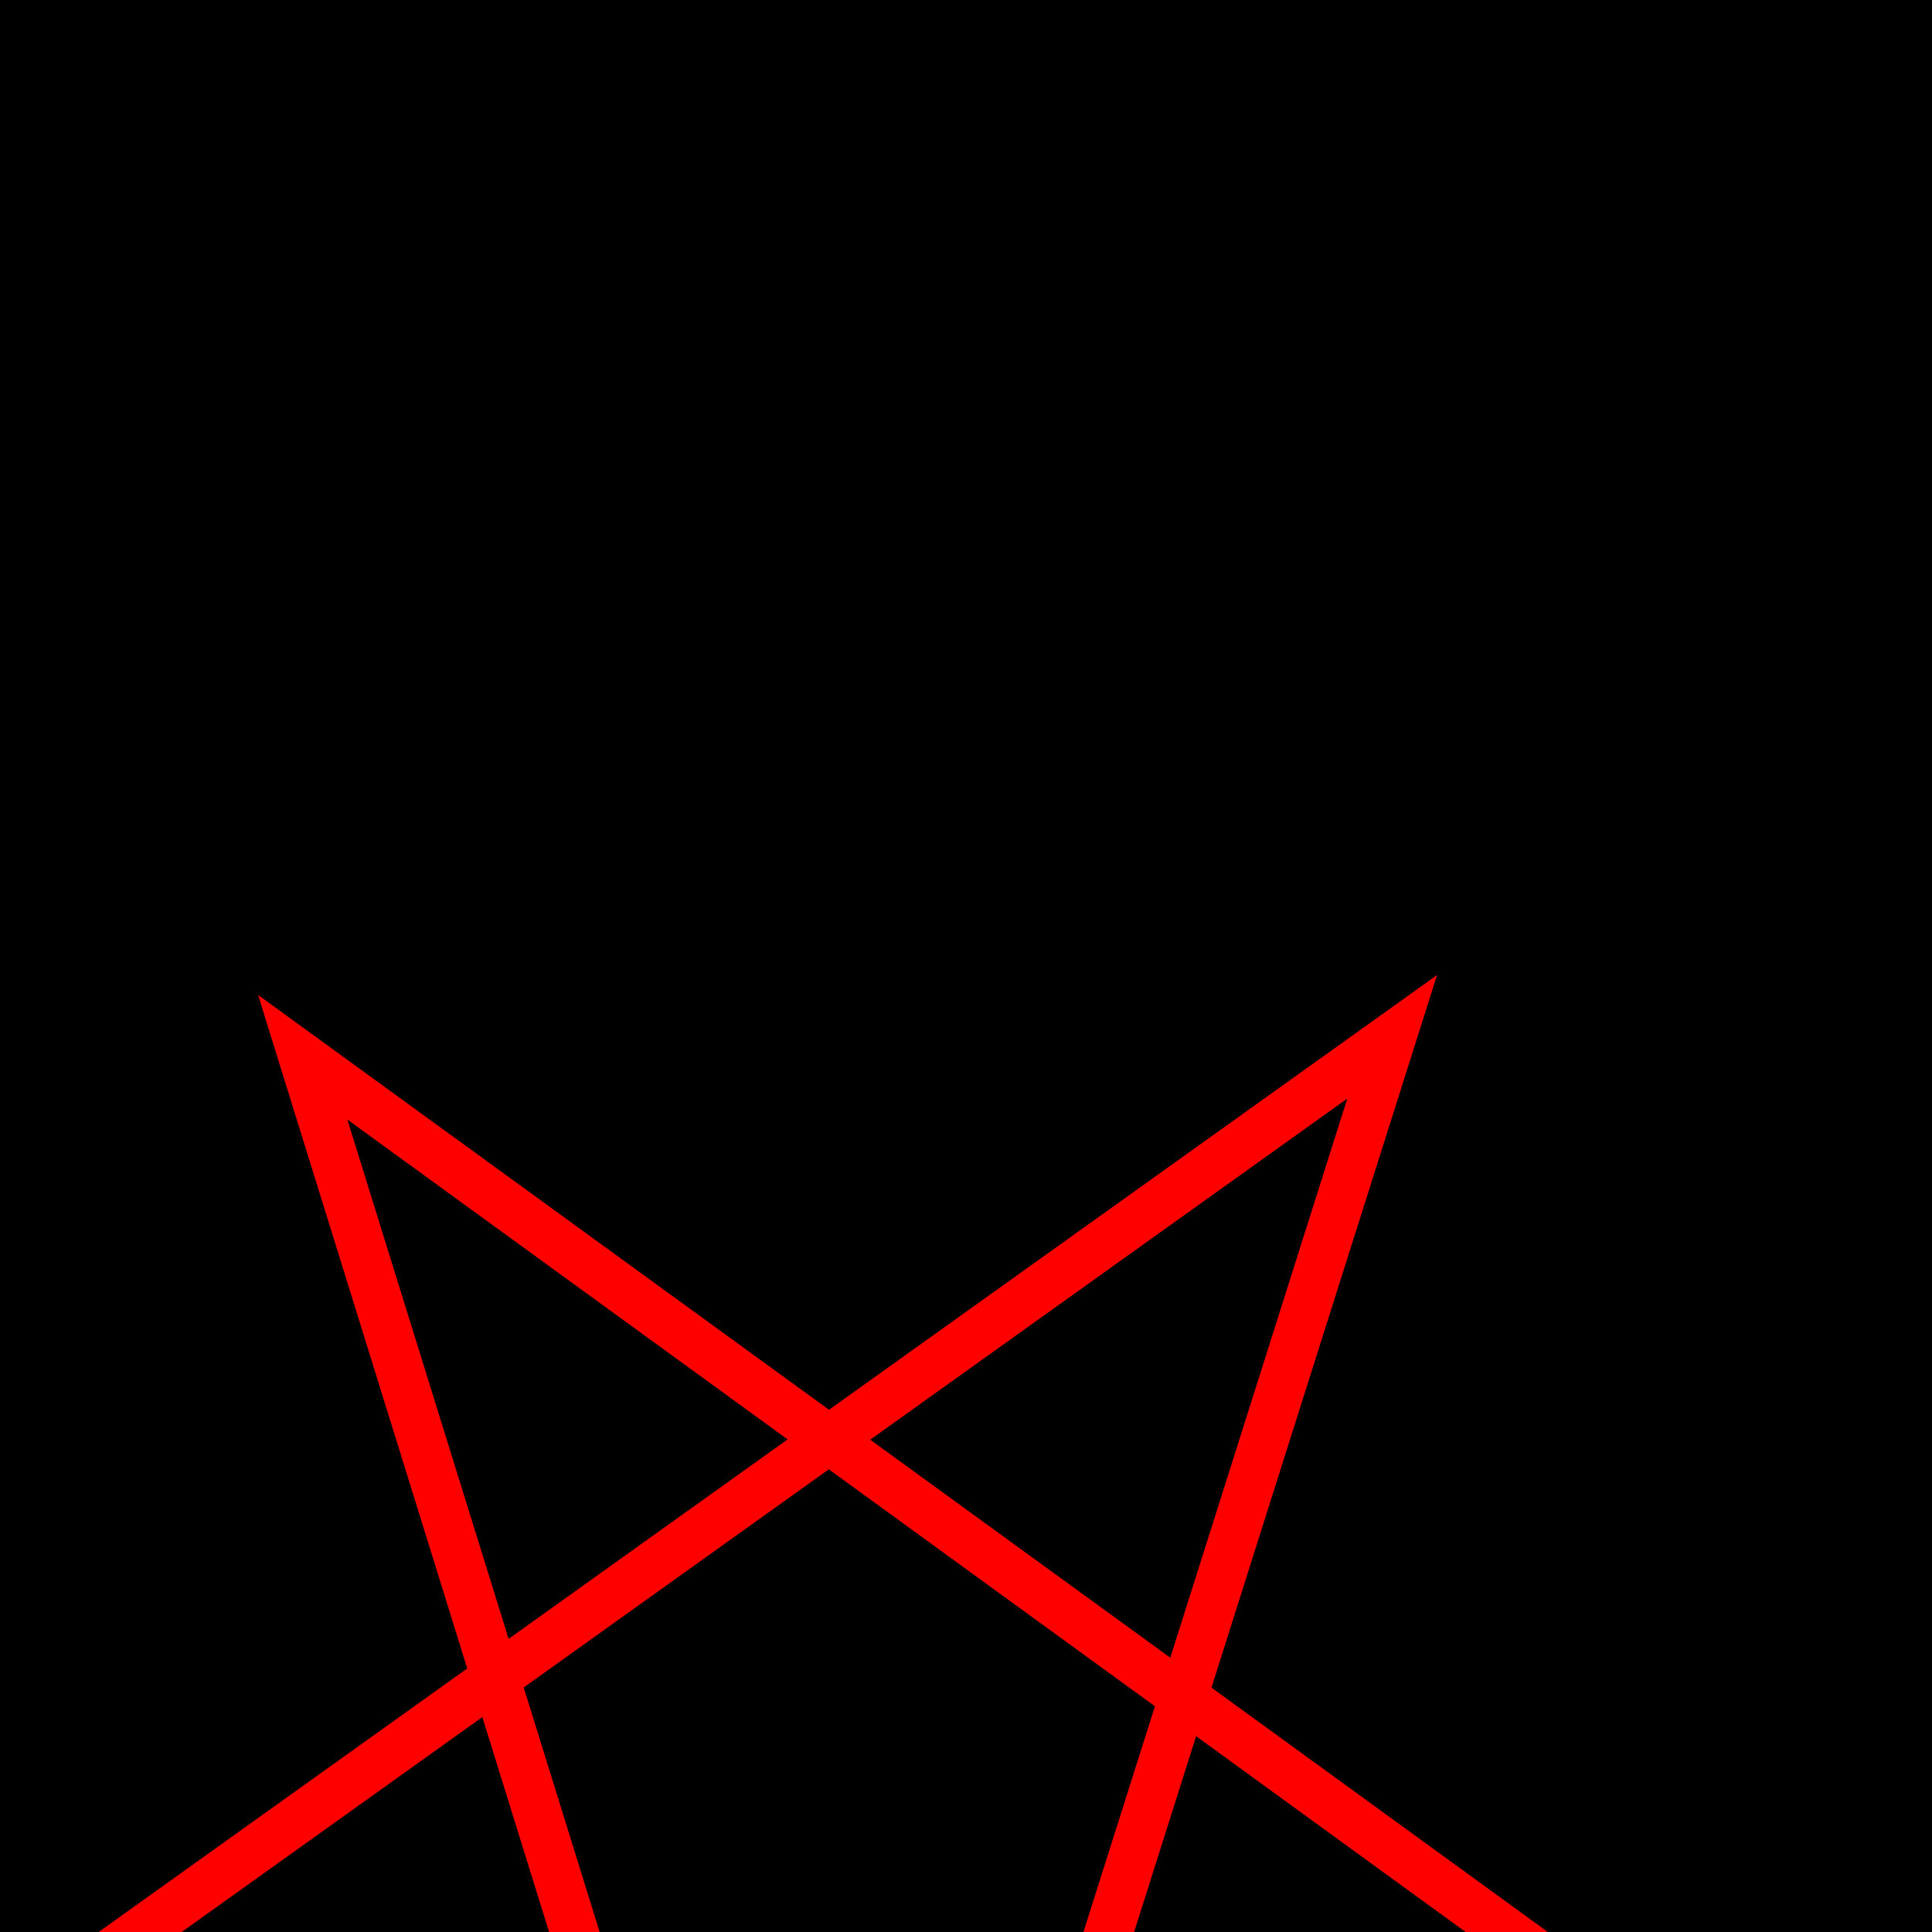
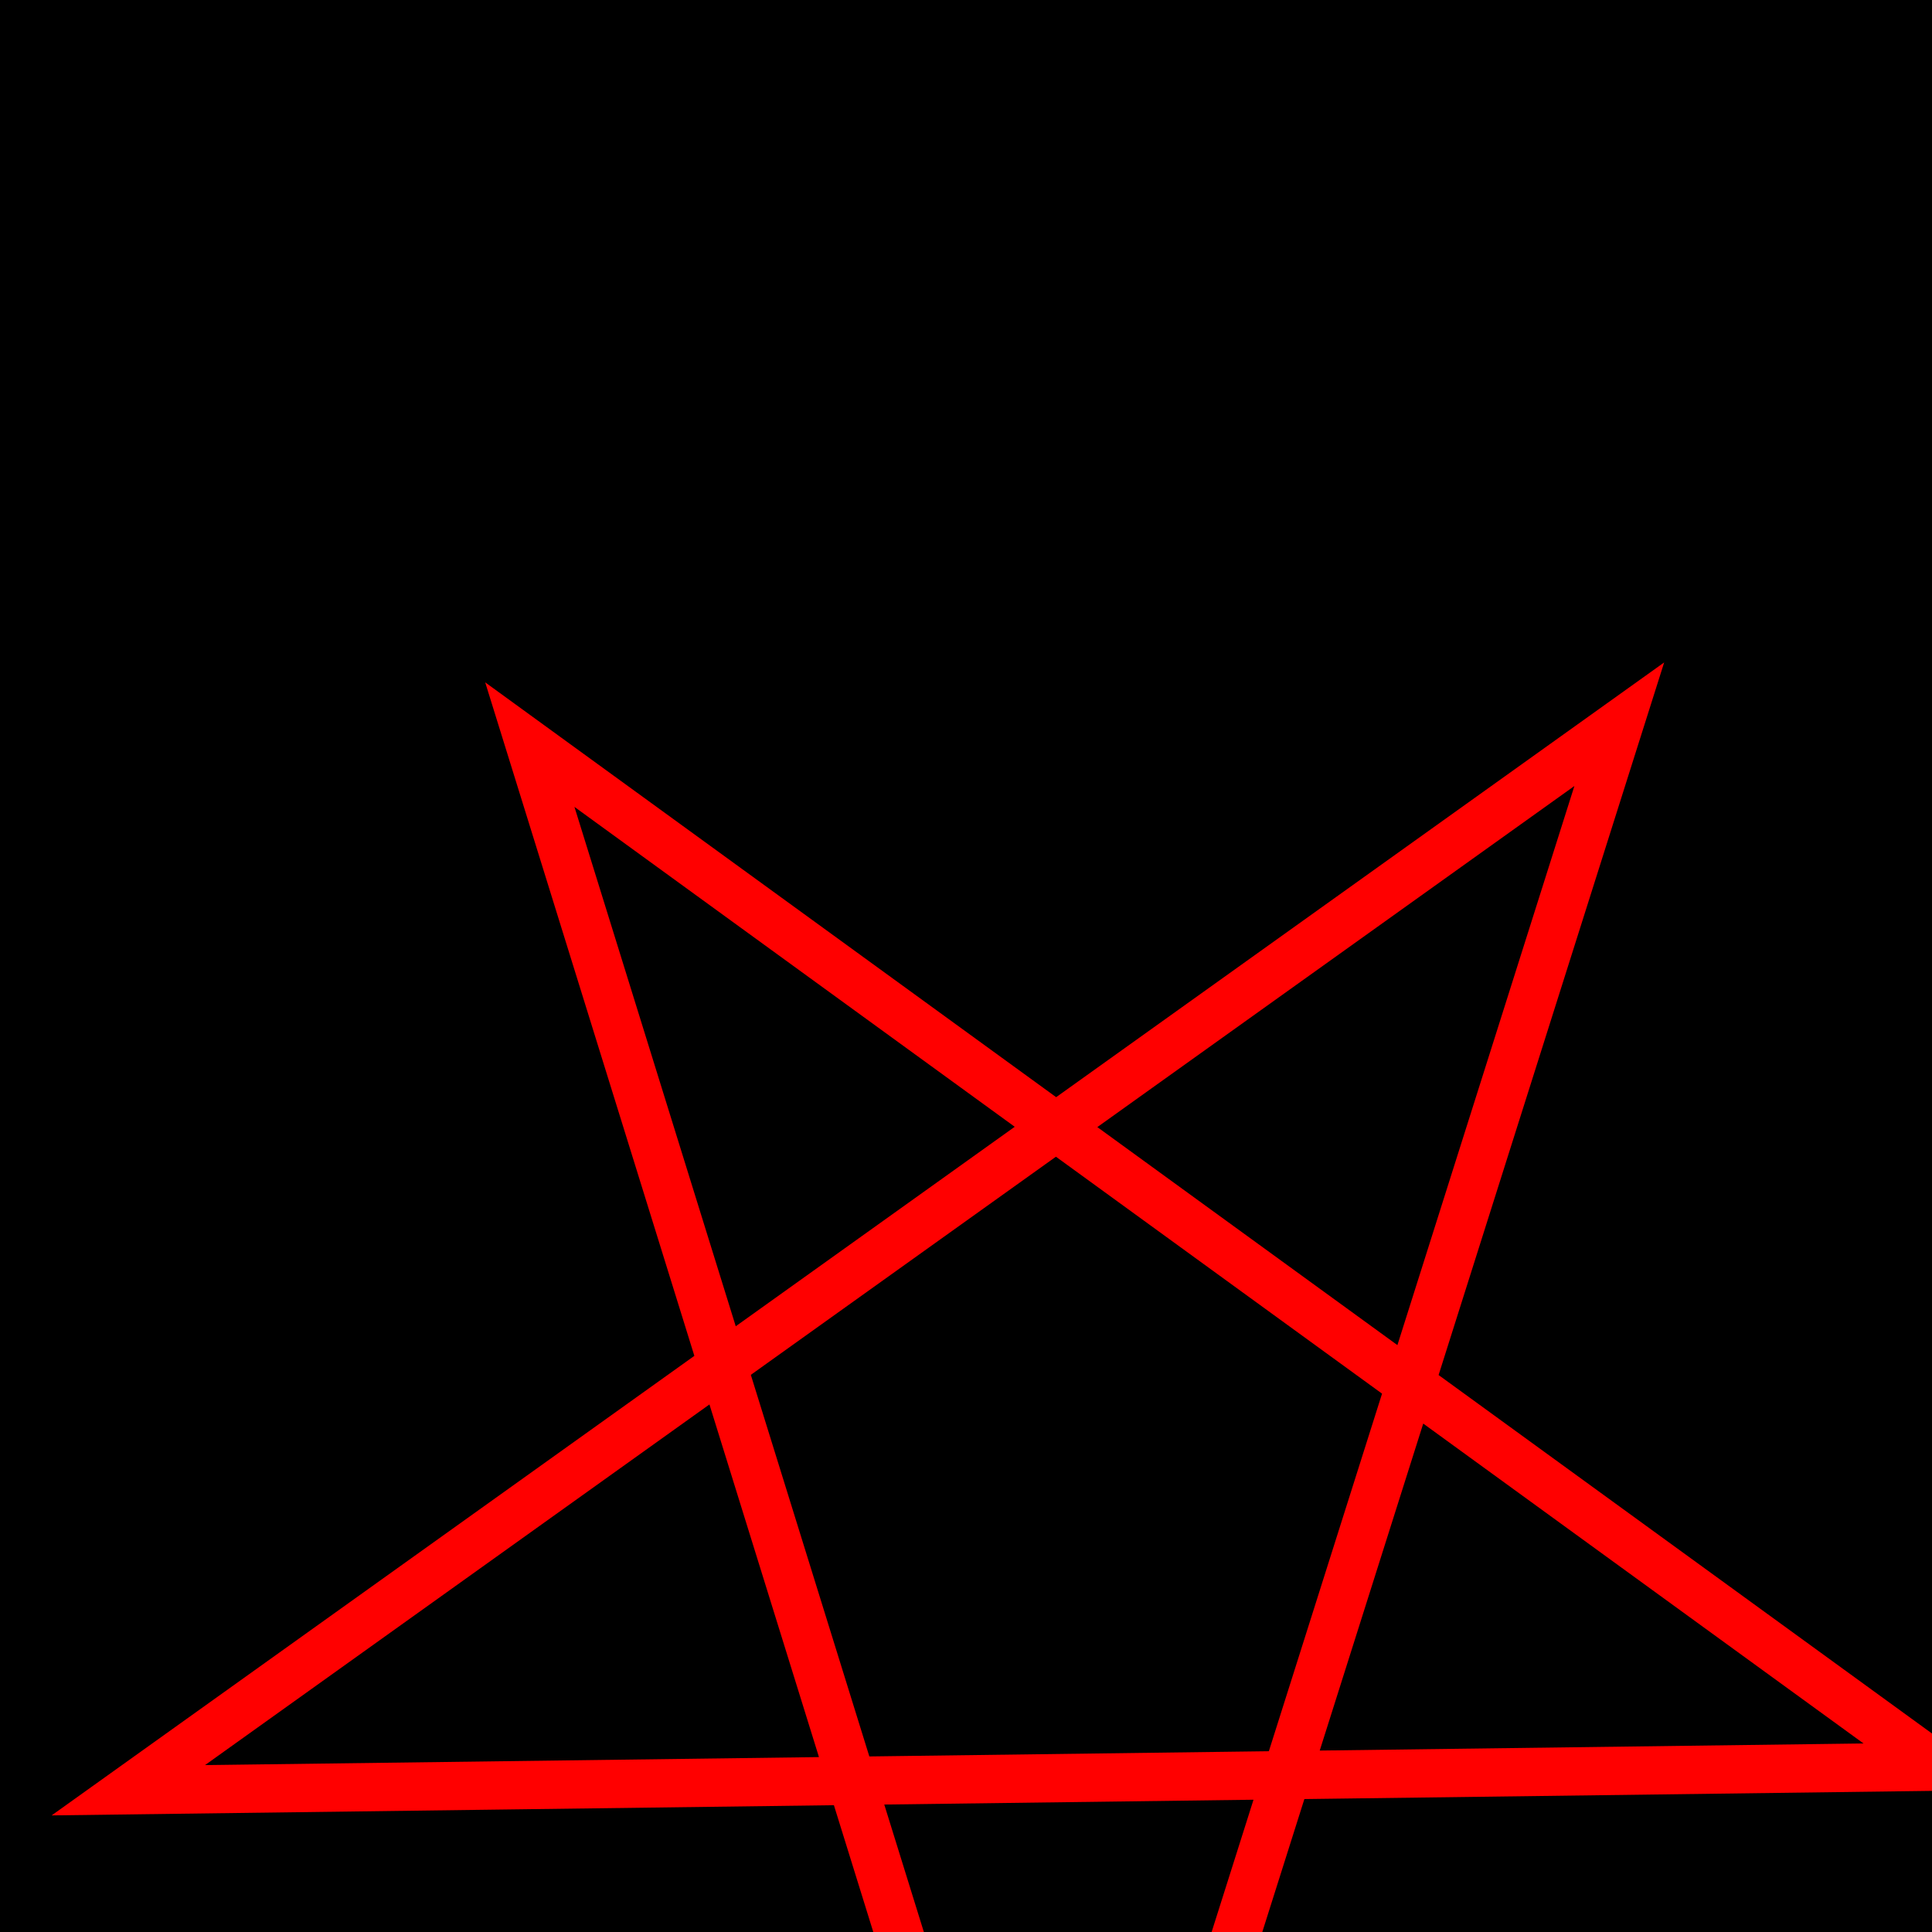
<svg xmlns="http://www.w3.org/2000/svg" width="200" height="200" viewbox="0 0 200 200">
  <rect fill="black" x="0" y="0" width="200" height="200" />
-   <polygon points="100,10 40,190 190,78 10,78 160,190" transform="translate (100, 100) rotate(36) translate(-60,-30)" style="fill:black;stroke:red;stroke-width:5;fill-rule:nonzero;" />
+   <polygon points="100,10 40,190 190,78 10,78 160,190" transform="translate (100, 100) rotate(36) translate(-60,-70)" style="fill:black;stroke:red;stroke-width:5;fill-rule:nonzero;" />
</svg>
